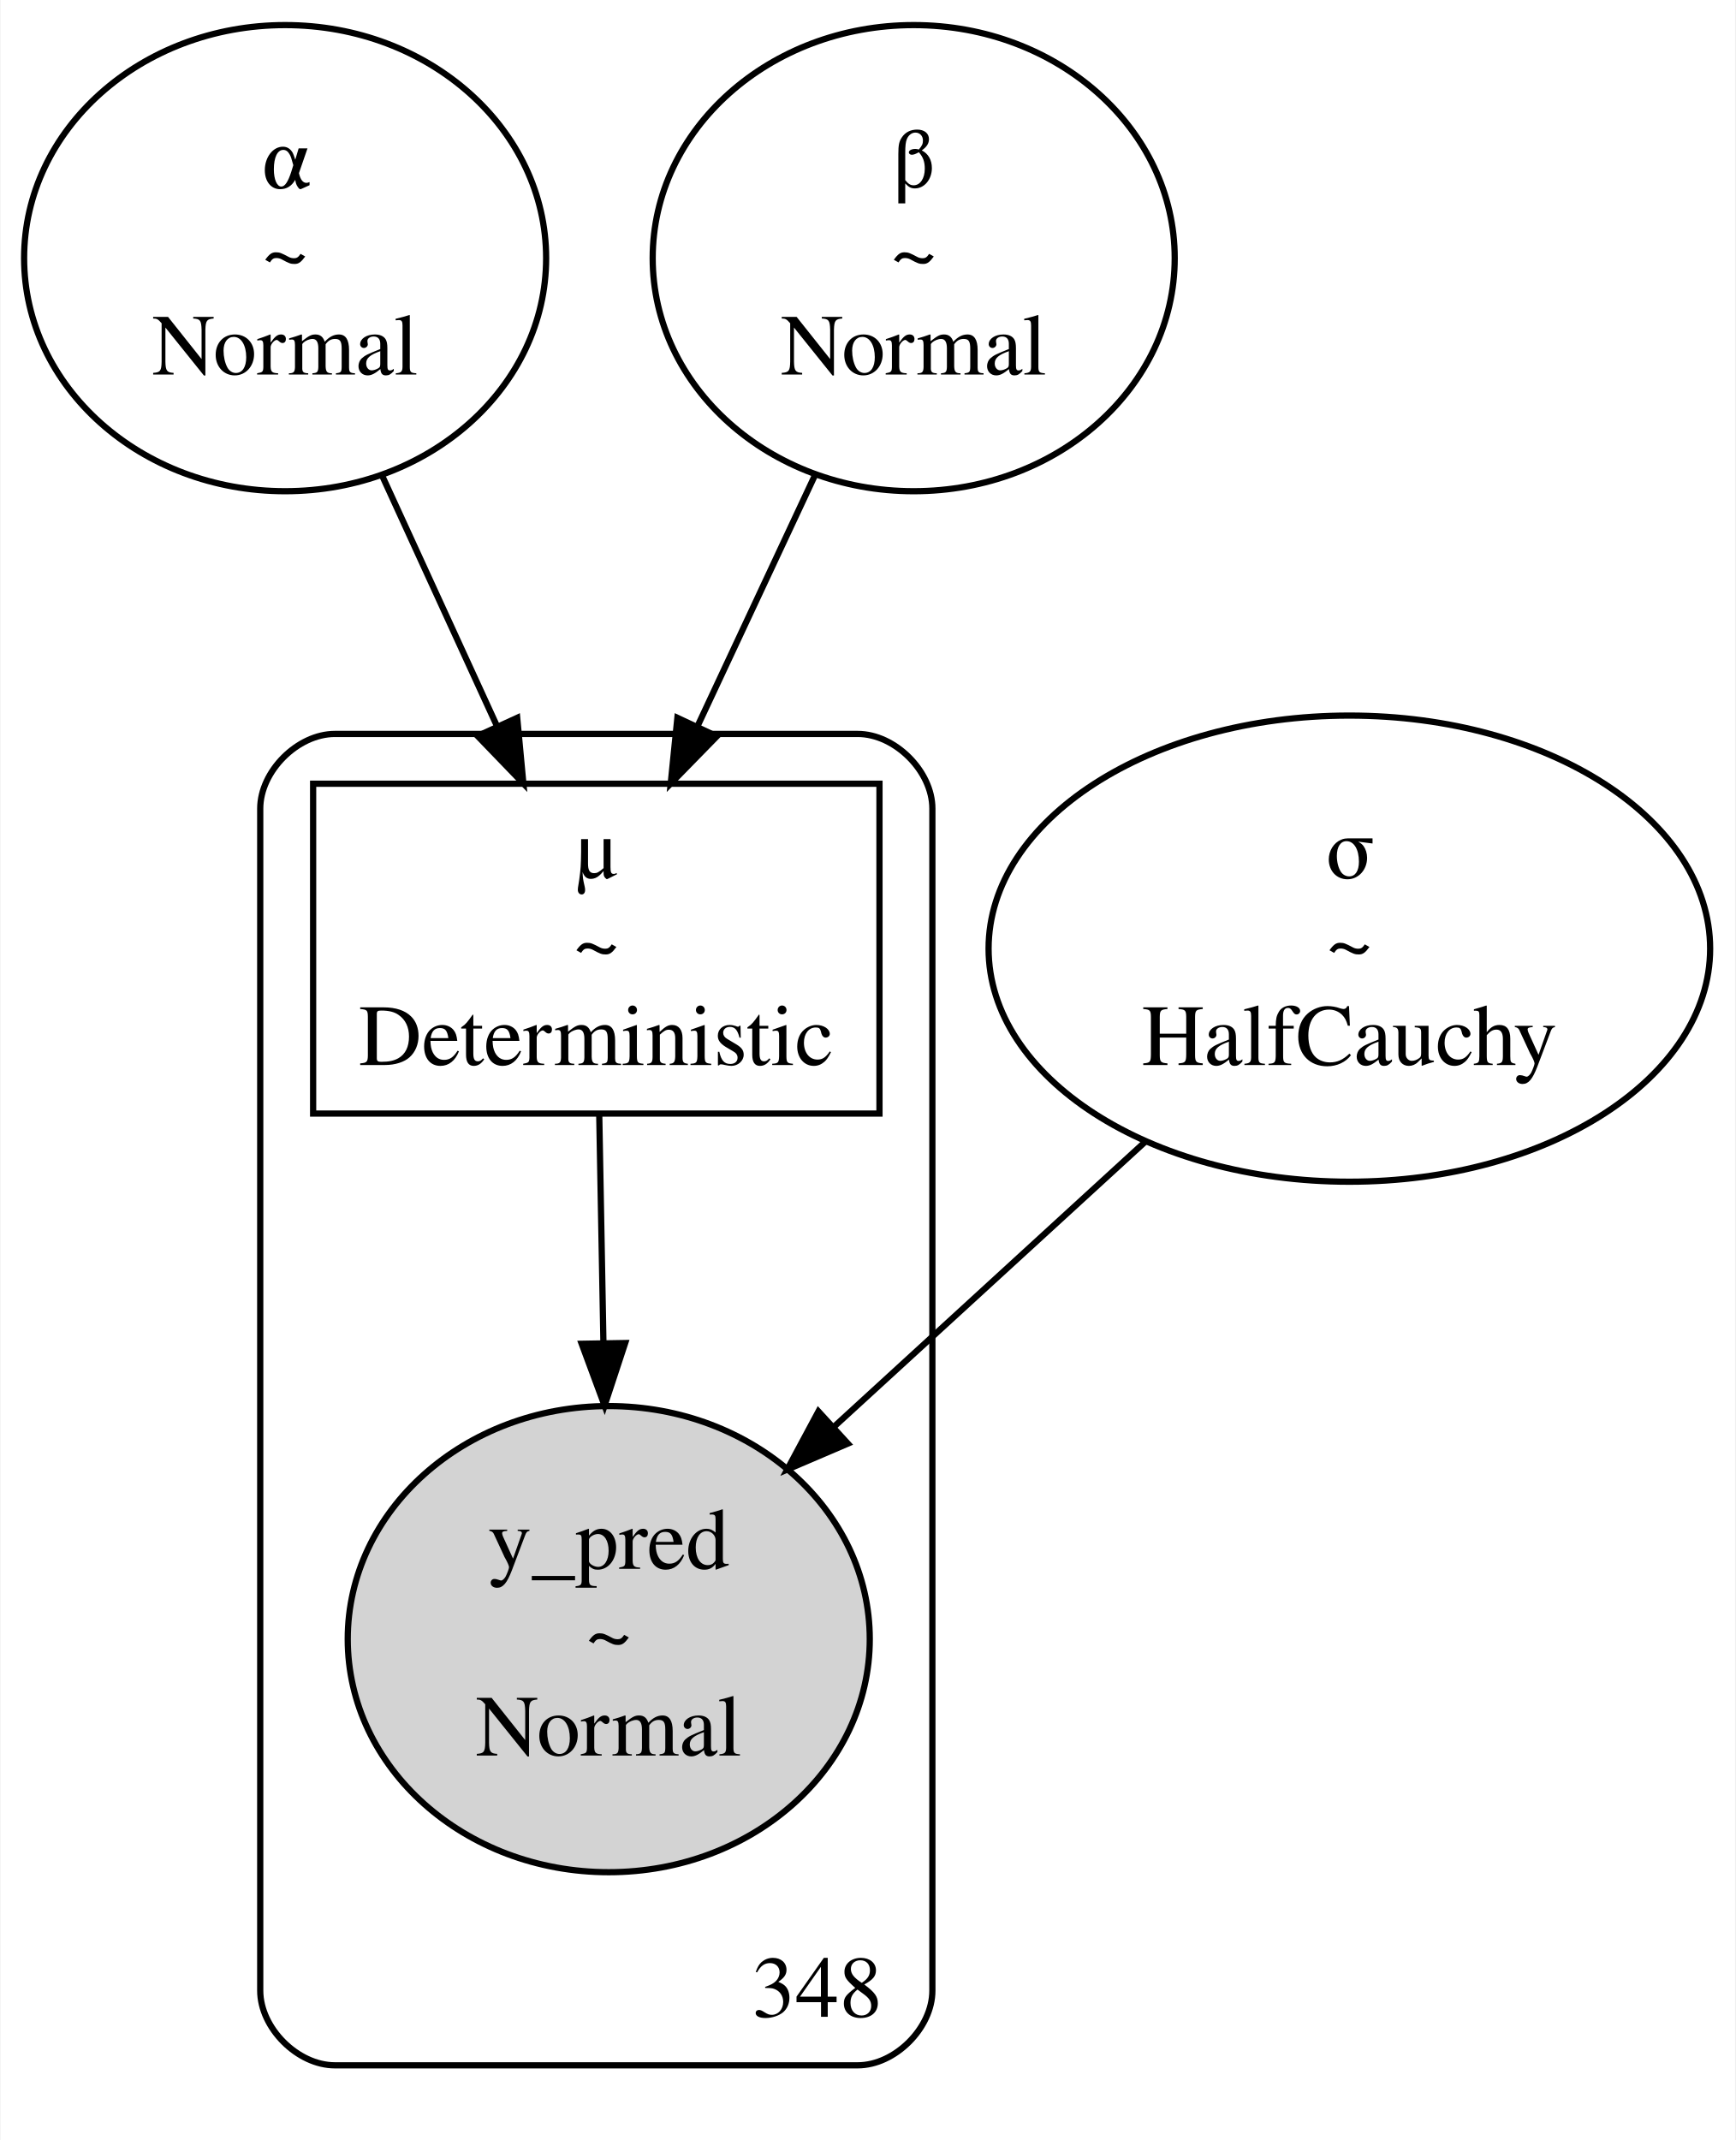
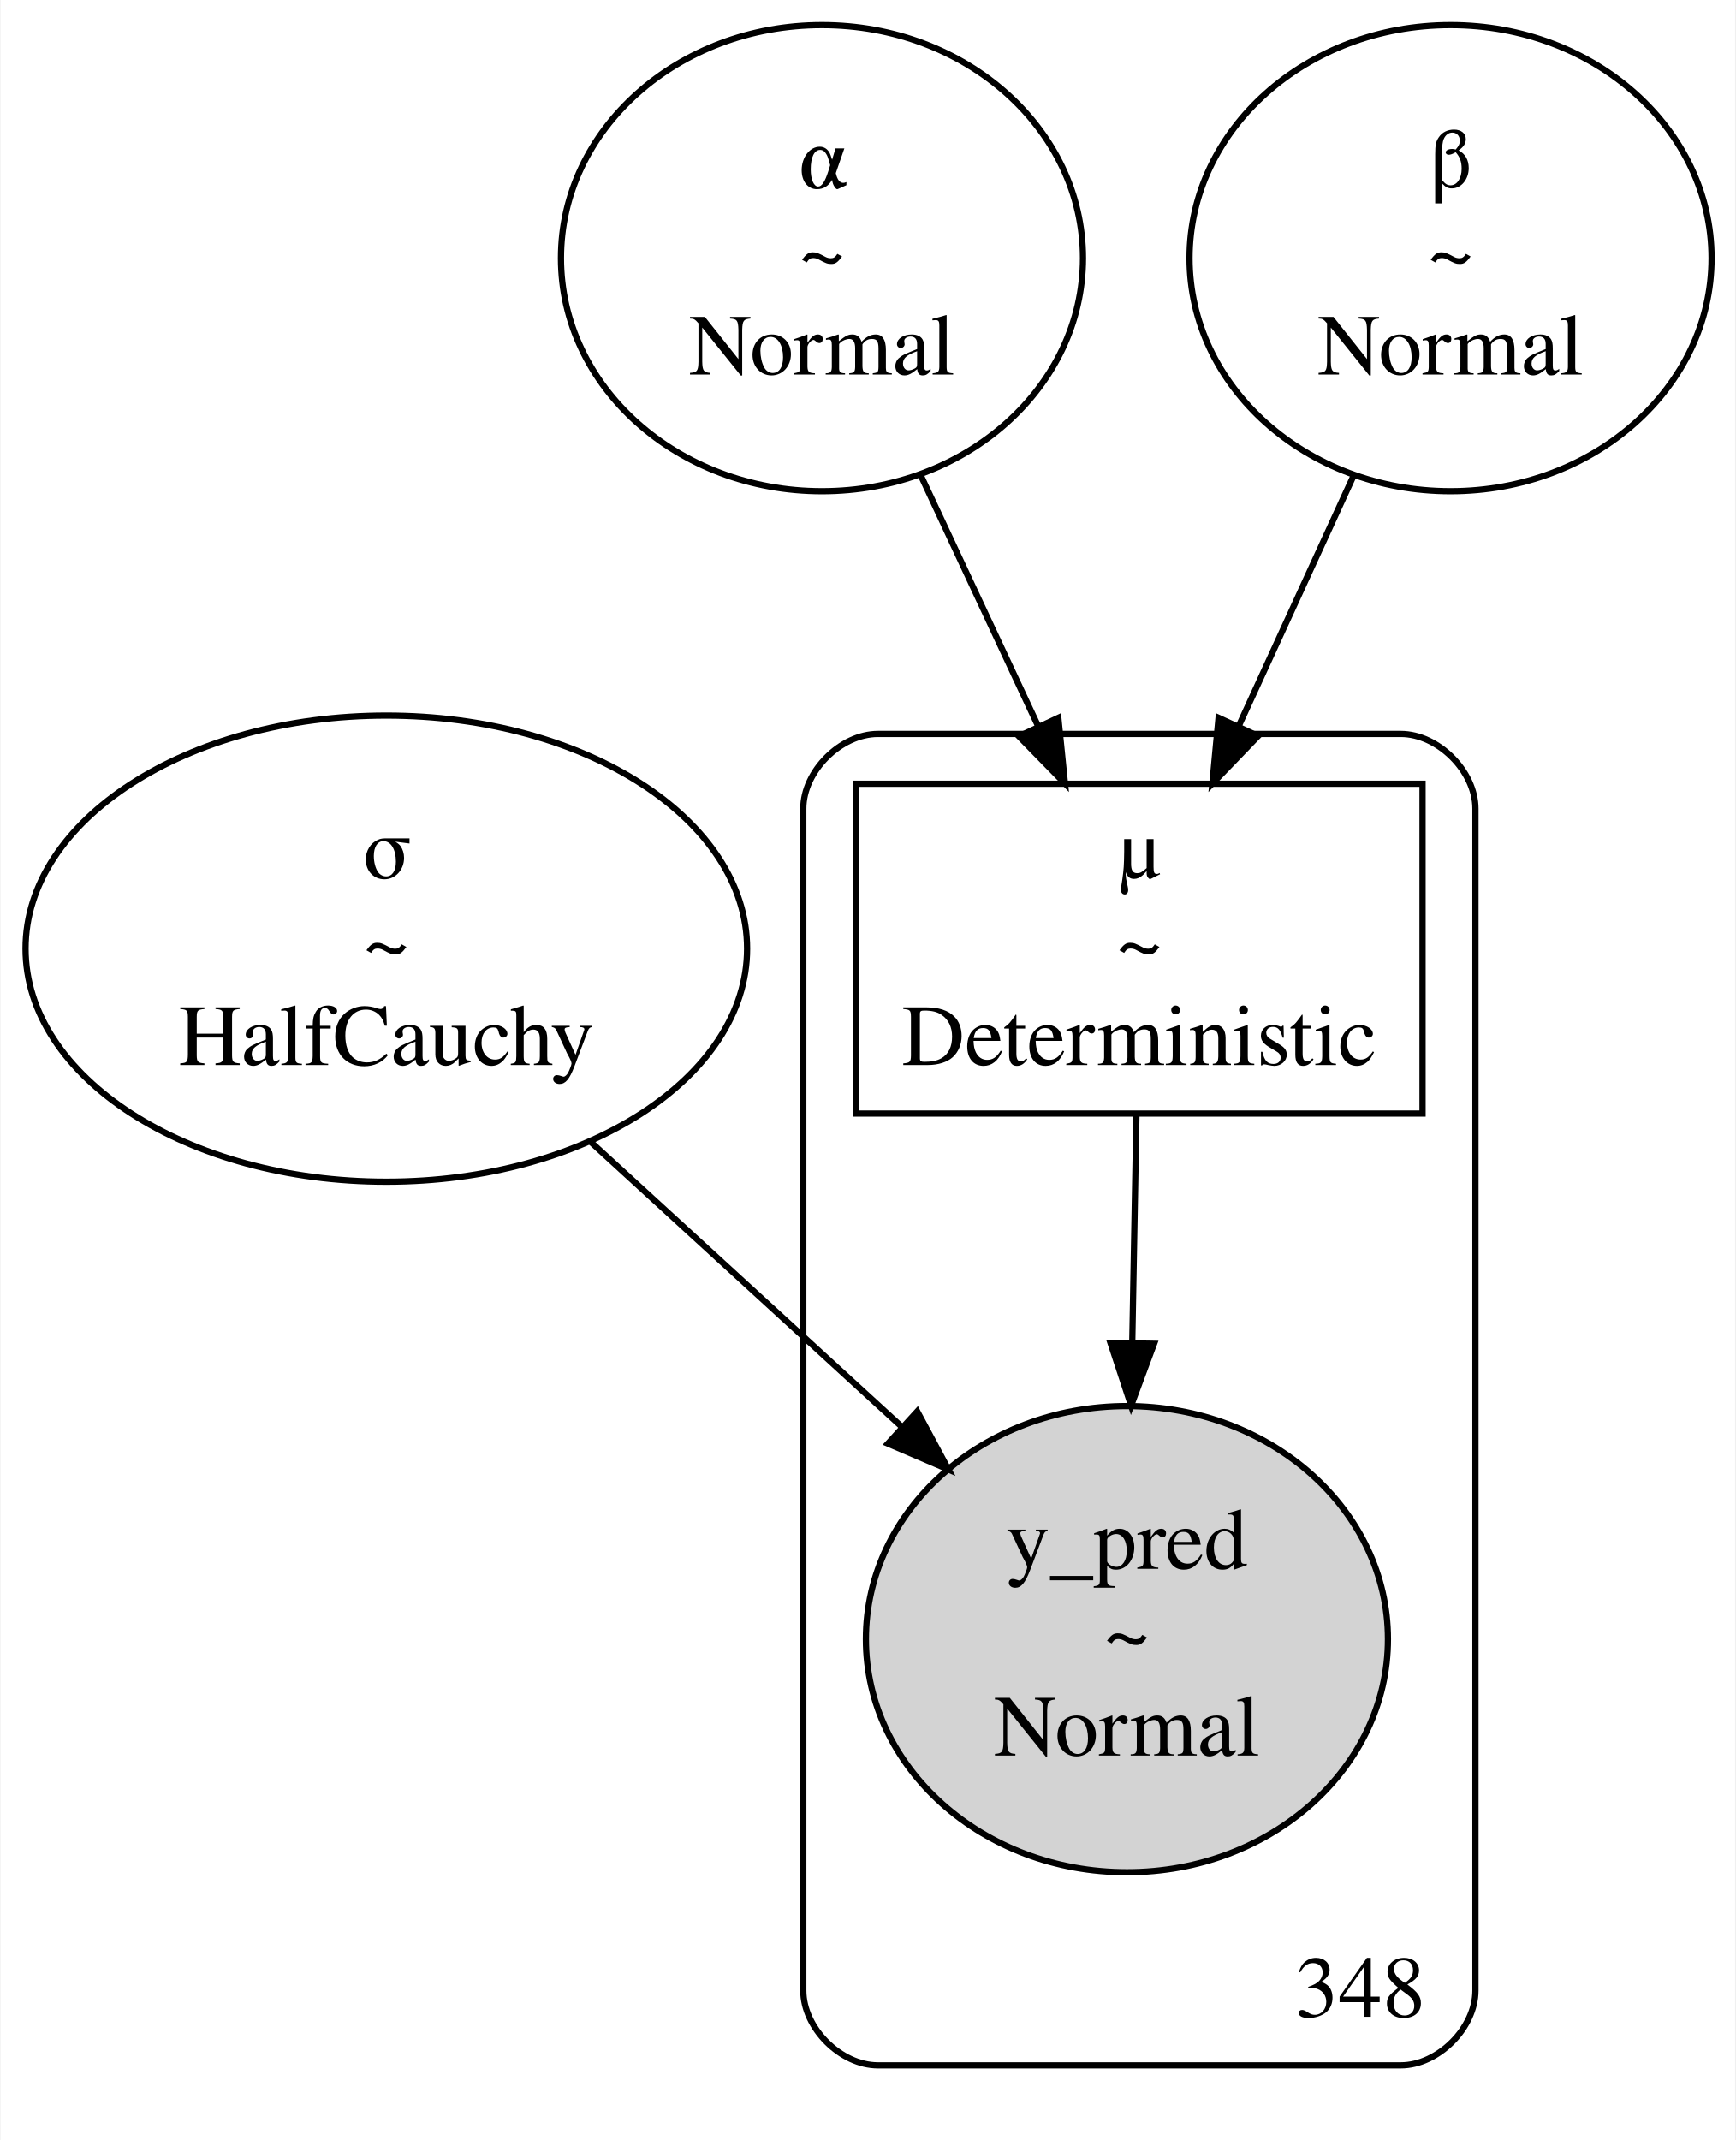
<svg xmlns="http://www.w3.org/2000/svg" width="279pt" height="344pt" viewBox="0.00 0.00 278.70 343.86">
  <g id="graph0" class="graph" transform="scale(1 1) rotate(0) translate(4 339.86)">
    <polygon fill="white" stroke="transparent" points="-4,4 -4,-339.86 274.7,-339.86 274.7,4 -4,4" />
    <g id="clust1" class="cluster">
-       <path fill="none" stroke="black" d="M49.72,-8C49.72,-8 133.72,-8 133.72,-8 139.72,-8 145.72,-14 145.72,-20 145.72,-20 145.72,-209.93 145.72,-209.93 145.72,-215.93 139.72,-221.93 133.72,-221.93 133.72,-221.93 49.72,-221.93 49.72,-221.93 43.72,-221.93 37.72,-215.93 37.72,-209.93 37.72,-209.93 37.72,-20 37.72,-20 37.72,-14 43.72,-8 49.72,-8" />
-       <text text-anchor="middle" x="127.22" y="-15.8" font-family="Times,serif" font-size="14.00">348</text>
+       <path fill="none" stroke="black" d="M136.98,-8C136.98,-8 220.98,-8 220.98,-8 226.98,-8 232.98,-14 232.98,-20 232.98,-20 232.98,-209.93 232.98,-209.93 232.98,-215.93 226.98,-221.93 220.98,-221.93 220.98,-221.93 136.98,-221.93 136.98,-221.93 130.98,-221.93 124.98,-215.93 124.98,-209.93 124.98,-209.93 124.98,-20 124.98,-20 124.98,-14 130.98,-8 136.98,-8" />
+       <text text-anchor="middle" x="214.48" y="-15.8" font-family="Times,serif" font-size="14.00">348</text>
    </g>
    <g id="node1" class="node">
-       <ellipse fill="none" stroke="black" cx="41.72" cy="-298.38" rx="41.94" ry="37.45" />
-       <text text-anchor="middle" x="41.72" y="-309.68" font-family="Times,serif" font-size="14.00">α</text>
-       <text text-anchor="middle" x="41.72" y="-294.68" font-family="Times,serif" font-size="14.00">~</text>
-       <text text-anchor="middle" x="41.72" y="-279.68" font-family="Times,serif" font-size="14.00">Normal</text>
+       <ellipse fill="none" stroke="black" cx="57.98" cy="-187.43" rx="57.97" ry="37.45" />
+       <text text-anchor="middle" x="57.98" y="-198.73" font-family="Times,serif" font-size="14.00">σ</text>
+       <text text-anchor="middle" x="57.98" y="-183.73" font-family="Times,serif" font-size="14.00">~</text>
+       <text text-anchor="middle" x="57.98" y="-168.73" font-family="Times,serif" font-size="14.00">HalfCauchy</text>
    </g>
    <g id="node5" class="node">
-       <polygon fill="none" stroke="black" points="137.22,-213.93 46.22,-213.93 46.22,-160.93 137.22,-160.93 137.22,-213.93" />
-       <text text-anchor="middle" x="91.72" y="-198.73" font-family="Times,serif" font-size="14.00">μ</text>
-       <text text-anchor="middle" x="91.72" y="-183.73" font-family="Times,serif" font-size="14.00">~</text>
-       <text text-anchor="middle" x="91.72" y="-168.73" font-family="Times,serif" font-size="14.00">Deterministic</text>
+       <ellipse fill="lightgrey" stroke="black" cx="176.98" cy="-76.48" rx="41.94" ry="37.45" />
+       <text text-anchor="middle" x="176.98" y="-87.78" font-family="Times,serif" font-size="14.00">y_pred</text>
+       <text text-anchor="middle" x="176.98" y="-72.78" font-family="Times,serif" font-size="14.00">~</text>
+       <text text-anchor="middle" x="176.98" y="-57.78" font-family="Times,serif" font-size="14.00">Normal</text>
+     </g>
+     <g id="edge3" class="edge">
+       <path fill="none" stroke="black" d="M90.82,-156.37C106.3,-142.19 124.83,-125.22 140.74,-110.66" />
+       <polygon fill="black" stroke="black" points="143.29,-113.07 148.31,-103.73 138.57,-107.9 143.29,-113.07" />
+     </g>
+     <g id="node2" class="node">
+       <ellipse fill="none" stroke="black" cx="127.98" cy="-298.38" rx="41.94" ry="37.45" />
+       <text text-anchor="middle" x="127.98" y="-309.68" font-family="Times,serif" font-size="14.00">α</text>
+       <text text-anchor="middle" x="127.98" y="-294.68" font-family="Times,serif" font-size="14.00">~</text>
+       <text text-anchor="middle" x="127.98" y="-279.68" font-family="Times,serif" font-size="14.00">Normal</text>
+     </g>
+     <g id="node4" class="node">
+       <polygon fill="none" stroke="black" points="224.48,-213.93 133.48,-213.93 133.48,-160.93 224.48,-160.93 224.48,-213.93" />
+       <text text-anchor="middle" x="178.98" y="-198.73" font-family="Times,serif" font-size="14.00">μ</text>
+       <text text-anchor="middle" x="178.98" y="-183.73" font-family="Times,serif" font-size="14.00">~</text>
+       <text text-anchor="middle" x="178.98" y="-168.73" font-family="Times,serif" font-size="14.00">Deterministic</text>
    </g>
    <g id="edge1" class="edge">
-       <path fill="none" stroke="black" d="M57.27,-263.51C63.11,-250.76 69.77,-236.26 75.66,-223.41" />
-       <polygon fill="black" stroke="black" points="79.01,-224.52 80,-213.97 72.64,-221.6 79.01,-224.52" />
-     </g>
-     <g id="node2" class="node">
-       <ellipse fill="none" stroke="black" cx="212.72" cy="-187.43" rx="57.97" ry="37.45" />
-       <text text-anchor="middle" x="212.72" y="-198.73" font-family="Times,serif" font-size="14.00">σ</text>
-       <text text-anchor="middle" x="212.72" y="-183.73" font-family="Times,serif" font-size="14.00">~</text>
-       <text text-anchor="middle" x="212.72" y="-168.73" font-family="Times,serif" font-size="14.00">HalfCauchy</text>
-     </g>
-     <g id="node4" class="node">
-       <ellipse fill="lightgrey" stroke="black" cx="93.72" cy="-76.48" rx="41.94" ry="37.45" />
-       <text text-anchor="middle" x="93.72" y="-87.78" font-family="Times,serif" font-size="14.00">y_pred</text>
-       <text text-anchor="middle" x="93.72" y="-72.78" font-family="Times,serif" font-size="14.00">~</text>
-       <text text-anchor="middle" x="93.72" y="-57.78" font-family="Times,serif" font-size="14.00">Normal</text>
-     </g>
-     <g id="edge3" class="edge">
-       <path fill="none" stroke="black" d="M179.89,-156.37C164.4,-142.19 145.87,-125.22 129.97,-110.66" />
-       <polygon fill="black" stroke="black" points="132.14,-107.9 122.4,-103.73 127.41,-113.07 132.14,-107.9" />
+       <path fill="none" stroke="black" d="M143.84,-263.51C149.86,-250.64 156.73,-235.97 162.78,-223.04" />
+       <polygon fill="black" stroke="black" points="165.96,-224.52 167.03,-213.97 159.62,-221.55 165.96,-224.52" />
    </g>
    <g id="node3" class="node">
-       <ellipse fill="none" stroke="black" cx="142.72" cy="-298.38" rx="41.94" ry="37.45" />
-       <text text-anchor="middle" x="142.72" y="-309.68" font-family="Times,serif" font-size="14.00">β</text>
-       <text text-anchor="middle" x="142.72" y="-294.68" font-family="Times,serif" font-size="14.00">~</text>
-       <text text-anchor="middle" x="142.72" y="-279.68" font-family="Times,serif" font-size="14.00">Normal</text>
+       <ellipse fill="none" stroke="black" cx="228.98" cy="-298.38" rx="41.94" ry="37.45" />
+       <text text-anchor="middle" x="228.98" y="-309.68" font-family="Times,serif" font-size="14.00">β</text>
+       <text text-anchor="middle" x="228.98" y="-294.68" font-family="Times,serif" font-size="14.00">~</text>
+       <text text-anchor="middle" x="228.98" y="-279.68" font-family="Times,serif" font-size="14.00">Normal</text>
    </g>
    <g id="edge2" class="edge">
-       <path fill="none" stroke="black" d="M126.86,-263.51C120.84,-250.64 113.97,-235.97 107.92,-223.04" />
-       <polygon fill="black" stroke="black" points="111.09,-221.55 103.68,-213.97 104.75,-224.52 111.09,-221.55" />
+       <path fill="none" stroke="black" d="M213.44,-263.51C207.59,-250.76 200.93,-236.26 195.04,-223.41" />
+       <polygon fill="black" stroke="black" points="198.06,-221.6 190.71,-213.97 191.7,-224.52 198.06,-221.6" />
    </g>
    <g id="edge4" class="edge">
-       <path fill="none" stroke="black" d="M92.19,-160.89C92.39,-149.98 92.63,-136.89 92.86,-124.35" />
-       <polygon fill="black" stroke="black" points="96.36,-124.06 93.05,-114 89.37,-123.94 96.36,-124.06" />
+       <path fill="none" stroke="black" d="M178.51,-160.89C178.31,-149.98 178.07,-136.89 177.84,-124.35" />
+       <polygon fill="black" stroke="black" points="181.34,-123.94 177.65,-114 174.34,-124.06 181.34,-123.94" />
    </g>
  </g>
</svg>
